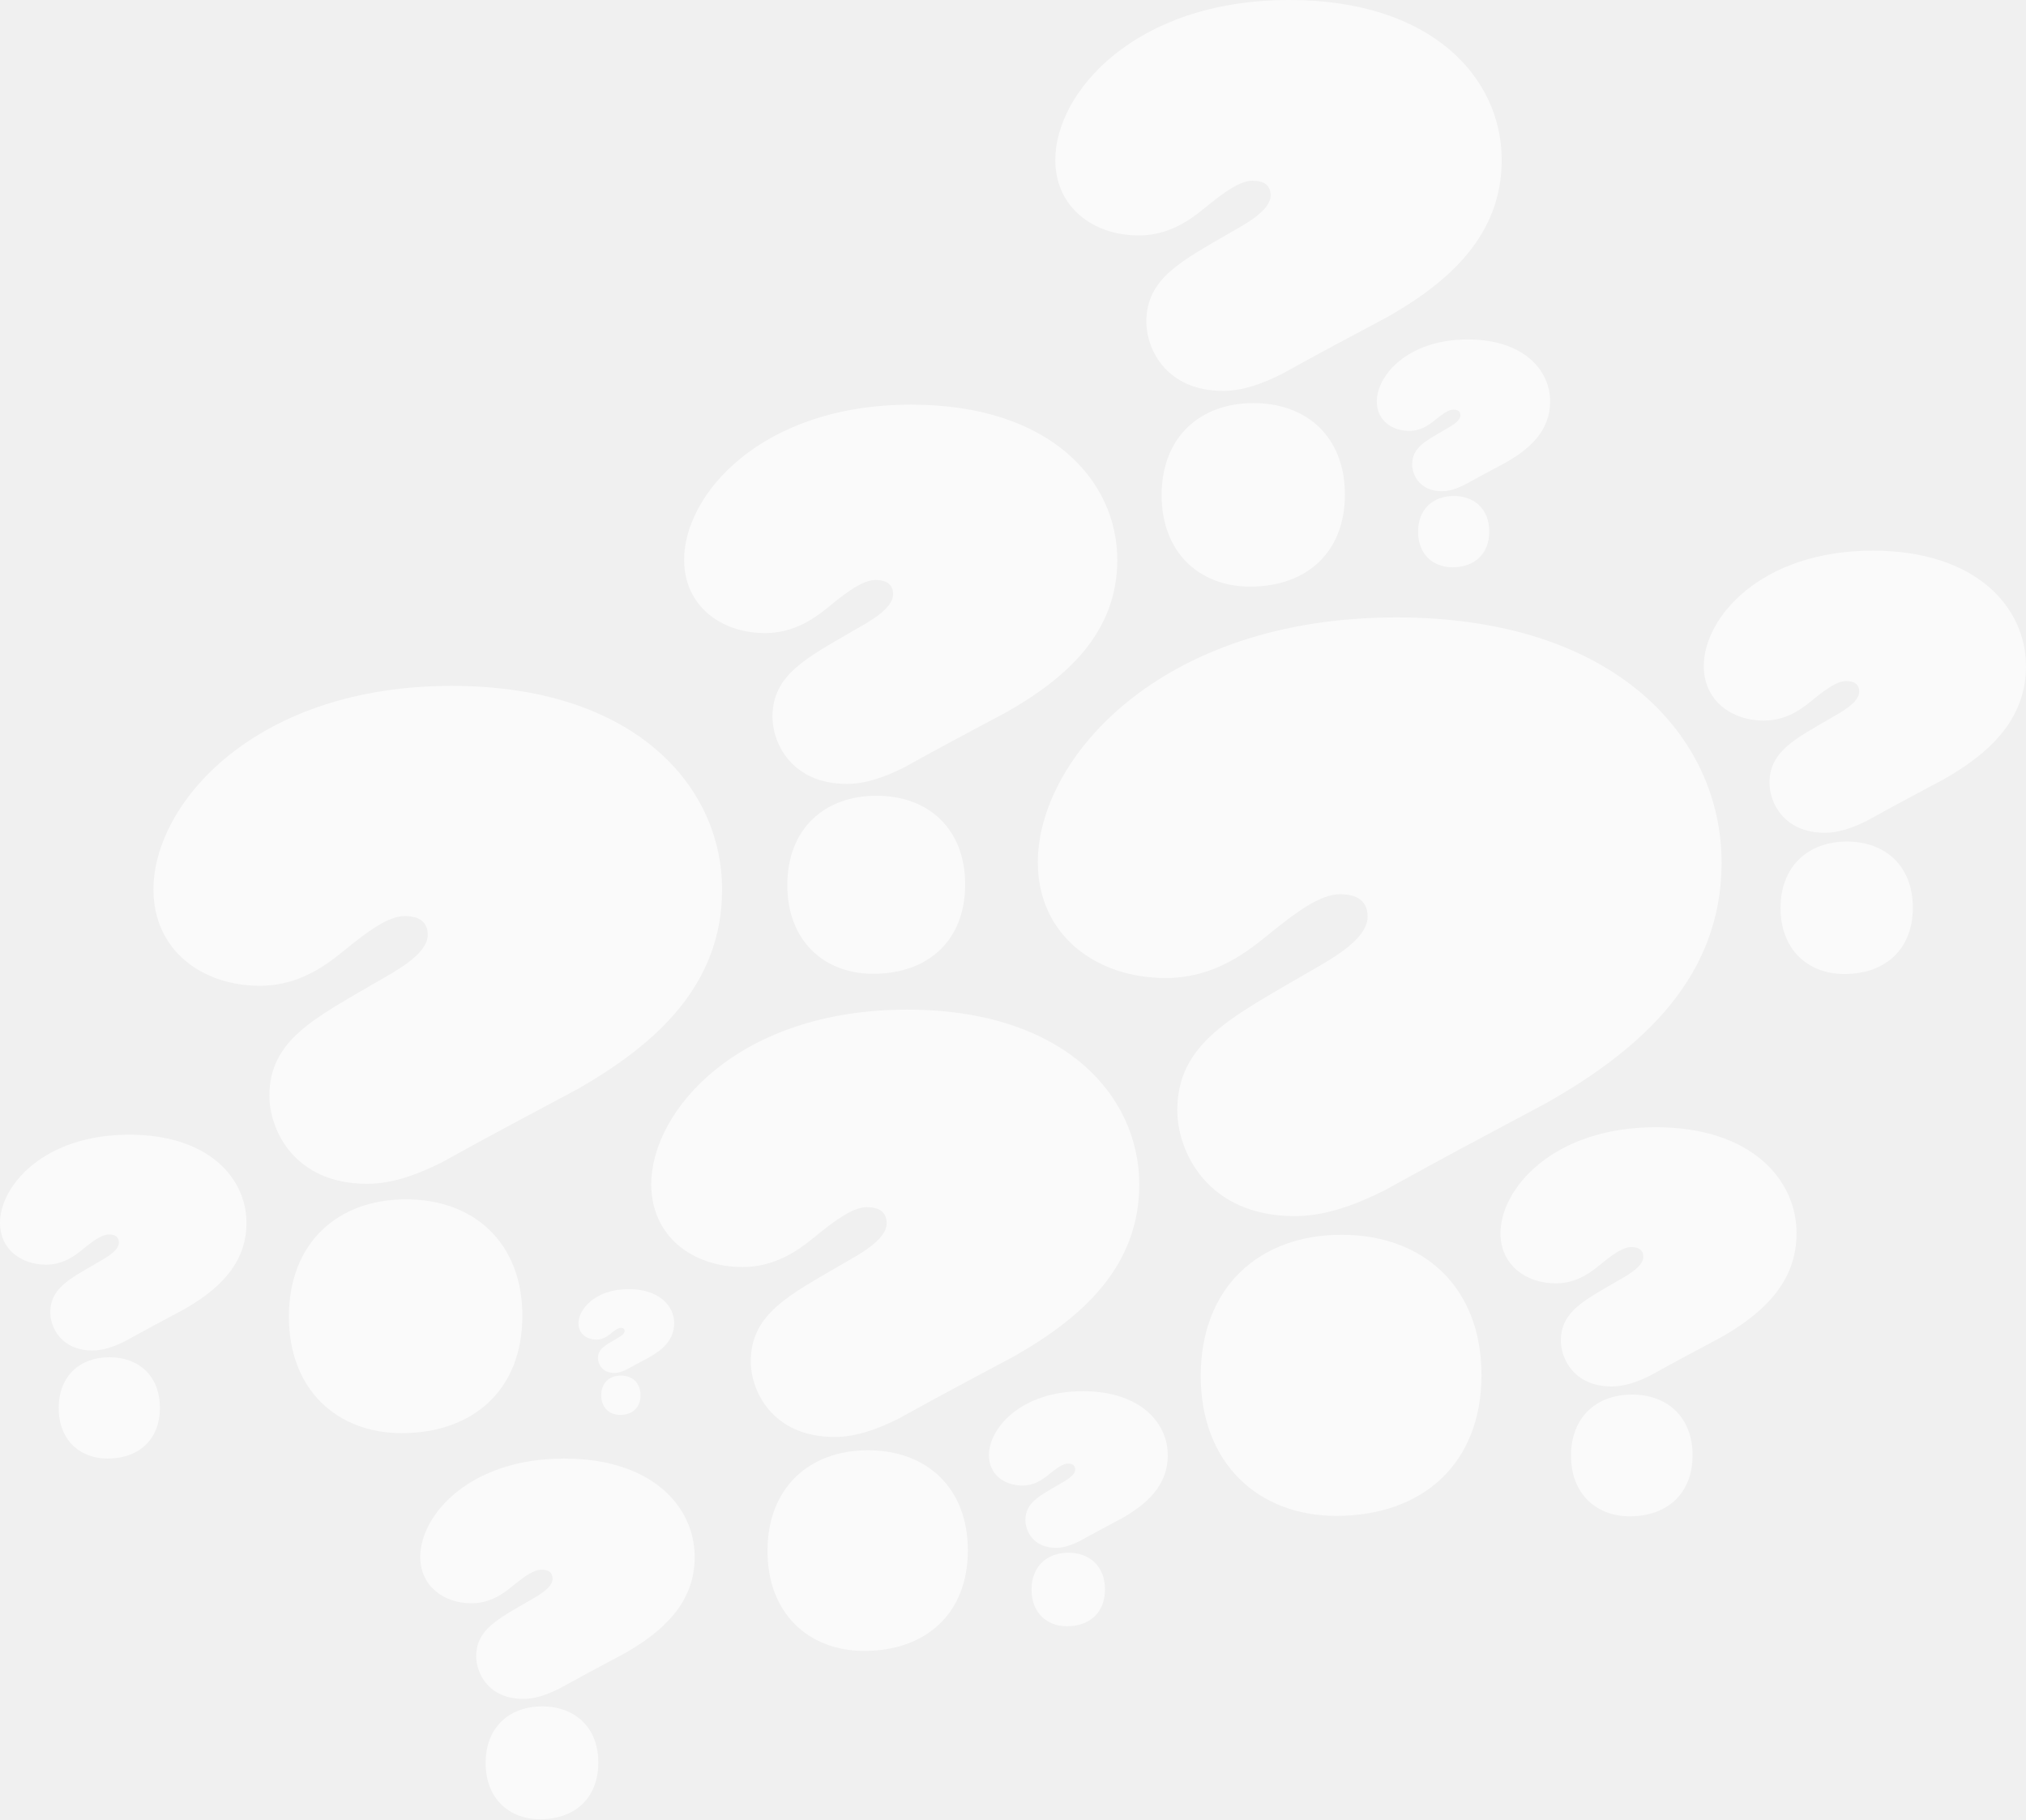
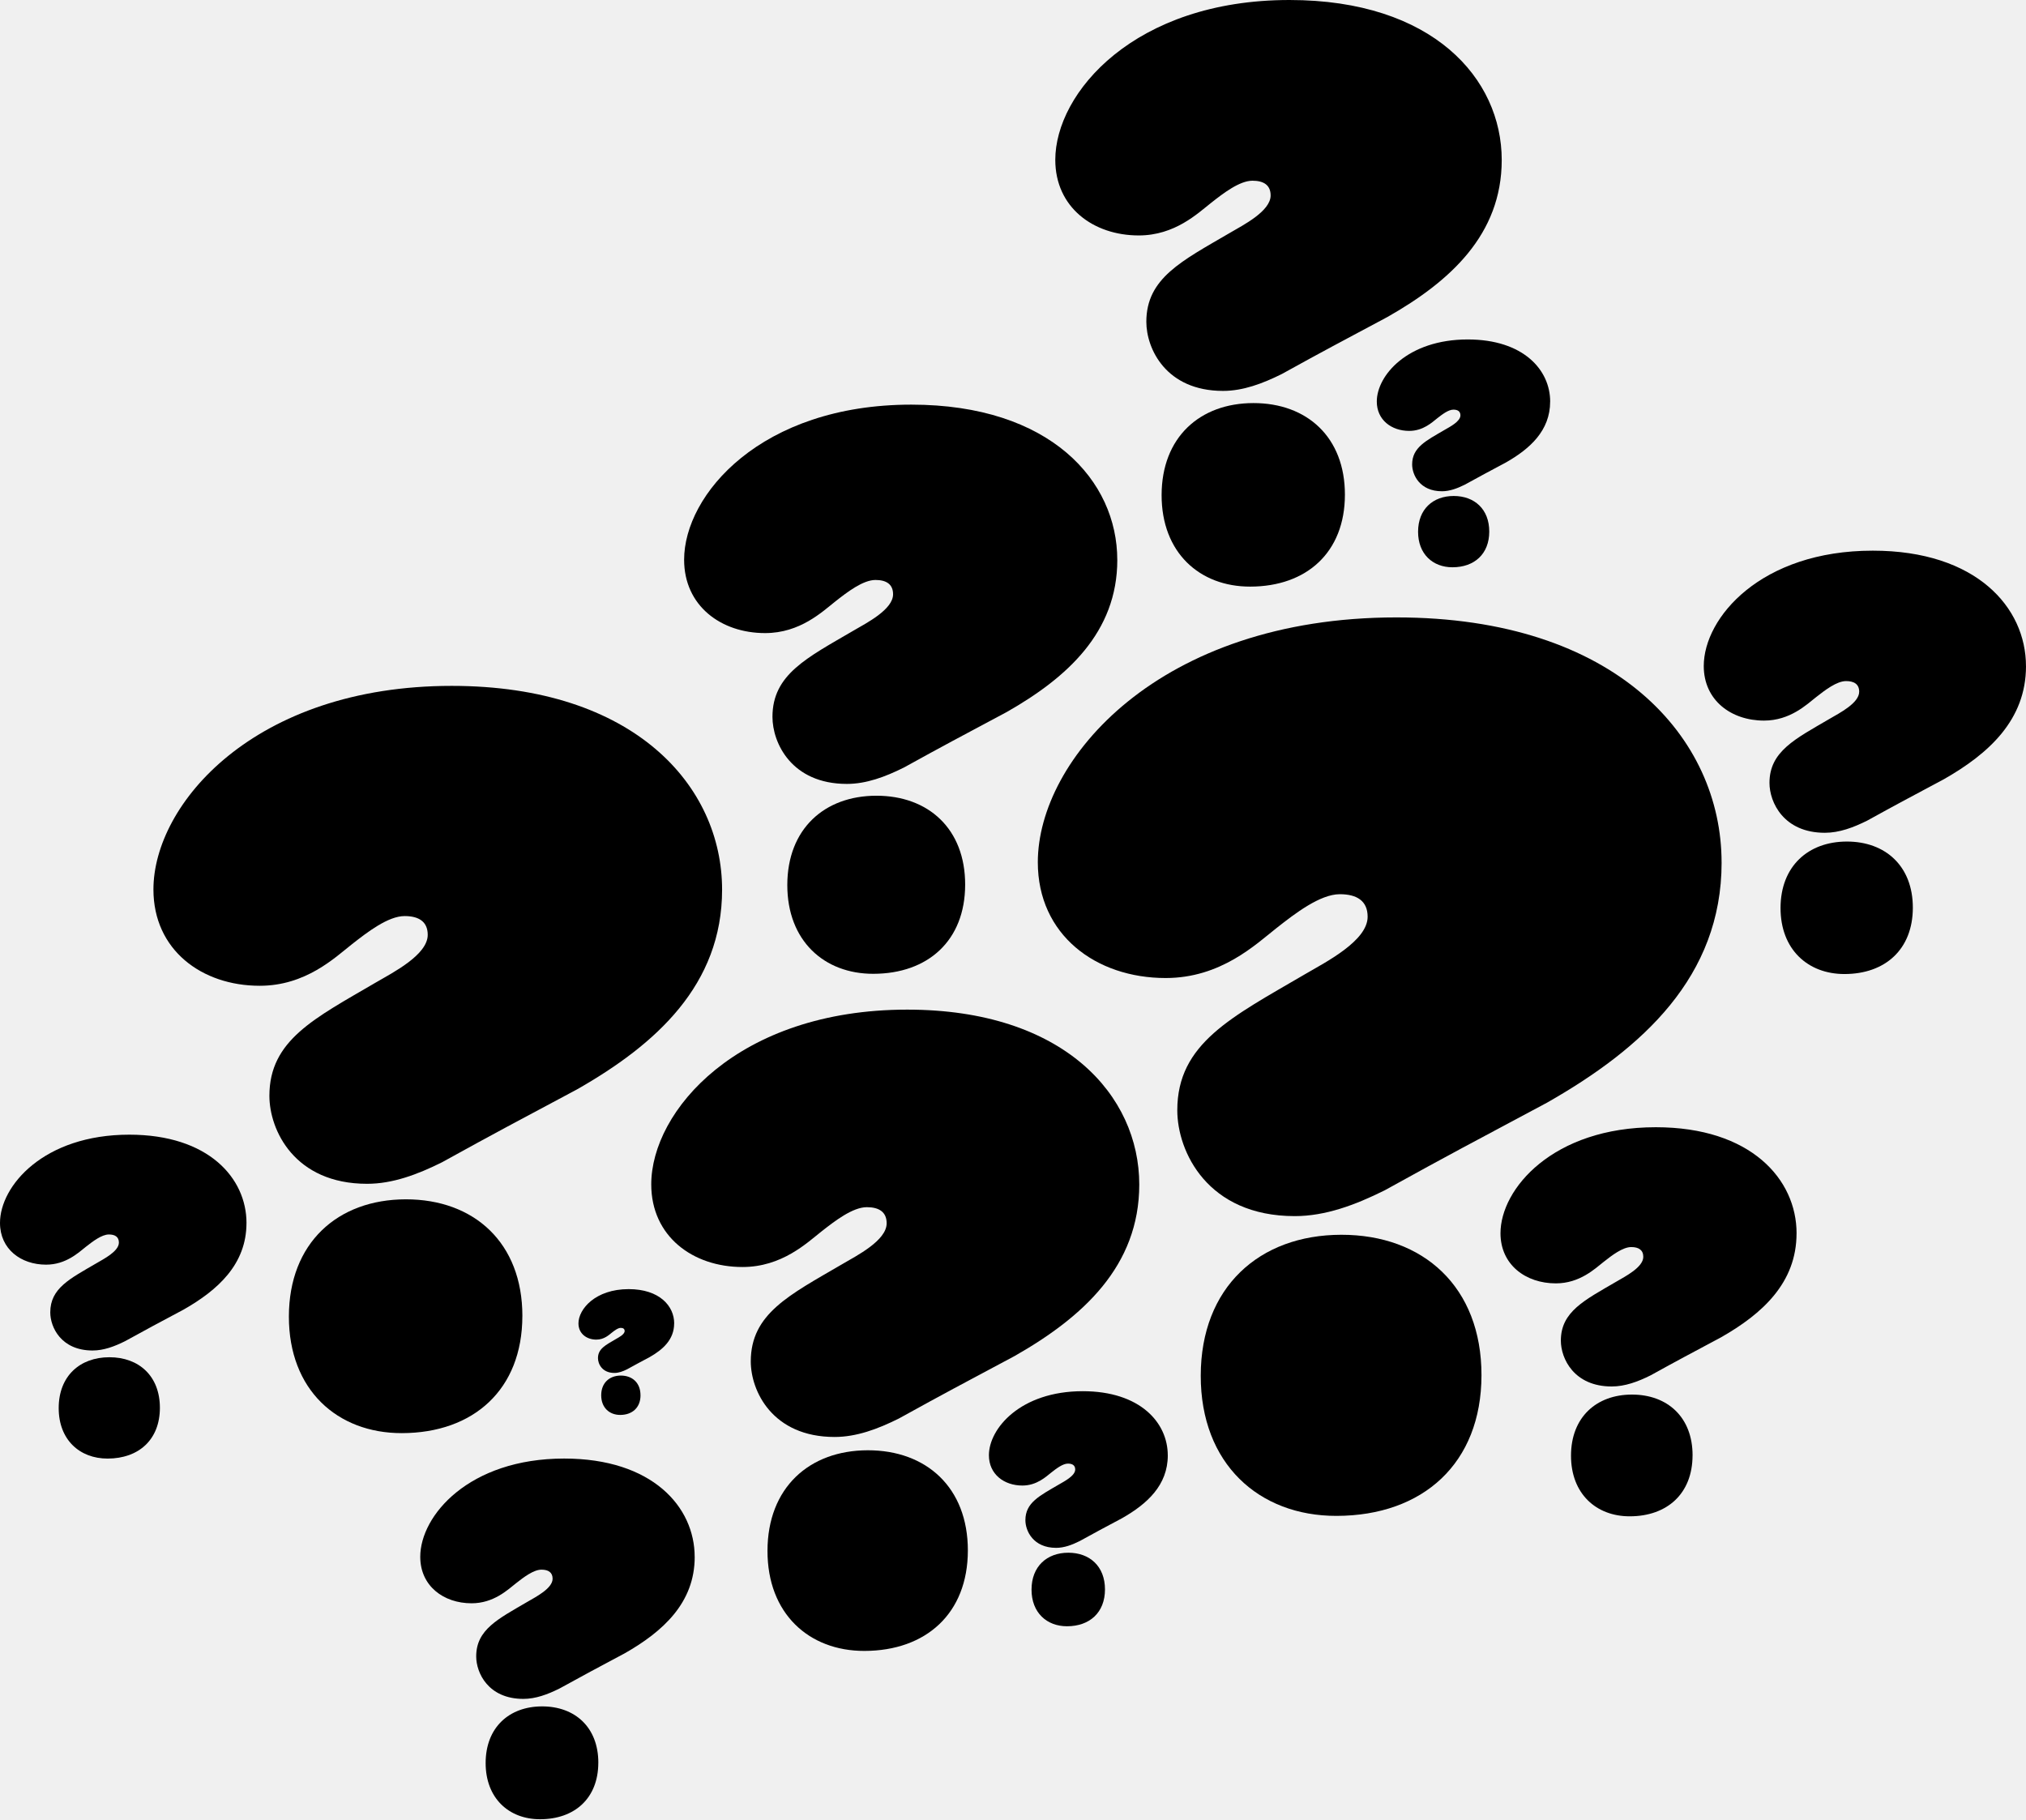
<svg xmlns="http://www.w3.org/2000/svg" id="Layer_2" data-name="Layer 2" viewBox="0 0 802.44 720.6">
  <defs>
    <style>
-       .cls-1 {
-         fill: #fff;
-       }

-       .cls-2 {
-         opacity: .66;
-       }
    </style>
  </defs>
  <g id="Layer_1-2" data-name="Layer 1">
    <g class="cls-2">
      <path class="cls-1" d="M442.53,221.76c0,28.72-19.9,46.68-43.78,60.27-19,10.16-24.11,12.8-40.73,21.99-7.44,3.71-14.92,6.49-22.59,6.49-21.94,0-29.48-16.22-29.48-26.56,0-16.81,13.69-23.4,32.13-34.18,5.1-2.98,15.64-8.31,15.64-14.38,0-4-2.72-5.66-6.97-5.66-4.96,0-11.24,4.84-15.89,8.5-5.15,4.05-13.93,12.54-27.82,12.54-17.49,0-32.08-10.81-32.08-29.06,0-25.73,30.36-61.43,89.99-61.43,55.09,0,81.57,30.19,81.57,61.49ZM382.27,350.44c-.03,22.11-14.69,35.26-36.37,35.29-19.48.03-34.09-13.08-34.07-35.19.03-22.18,14.67-35.32,35.26-35.35,20.58-.02,35.21,13.08,35.18,35.26Z" />
      <path class="cls-1" d="M681.88,341.62c0,45.33-31.41,73.68-69.11,95.13-29.99,16.03-38.06,20.21-64.29,34.72-11.74,5.86-23.56,10.24-35.66,10.24-34.63,0-46.53-25.61-46.53-41.93,0-26.54,21.62-36.94,50.71-53.96,8.04-4.71,24.68-13.11,24.68-22.69,0-6.31-4.29-8.93-11.01-8.93-7.83,0-17.75,7.64-25.08,13.41-8.13,6.39-21.99,19.79-43.91,19.79-27.61,0-50.63-17.06-50.63-45.87,0-40.61,47.92-96.97,142.05-96.97,86.97,0,128.76,47.65,128.77,97.06ZM586.77,544.75c-.04,34.91-23.18,55.65-57.42,55.7-30.75.04-53.82-20.65-53.77-55.55.04-35.01,23.16-55.76,55.65-55.8,32.49-.04,55.58,20.65,55.54,55.65Z" />
      <path class="cls-1" d="M451.23,469.2c0,32.35-22.42,52.59-49.32,67.9-21.4,11.44-27.16,14.42-45.89,24.78-8.38,4.18-16.81,7.31-25.45,7.31-24.71,0-33.21-18.28-33.21-29.93,0-18.94,15.43-26.37,36.2-38.51,5.74-3.36,17.62-9.36,17.62-16.2,0-4.51-3.06-6.38-7.86-6.38-5.59,0-12.67,5.46-17.9,9.57-5.8,4.56-15.7,14.13-31.34,14.13-19.71,0-36.14-12.17-36.14-32.74,0-28.98,34.2-69.21,101.39-69.21,62.07,0,91.9,34.01,91.9,69.27ZM383.34,614.18c-.03,24.91-16.55,39.72-40.98,39.76-21.94.03-38.41-14.74-38.38-39.65.03-24.99,16.53-39.8,39.72-39.83,23.19-.03,39.67,14.74,39.64,39.72Z" />
      <path class="cls-1" d="M594.79,63.37c0,29.6-20.51,48.11-45.12,62.11-19.58,10.47-24.85,13.19-41.98,22.67-7.67,3.82-15.38,6.69-23.28,6.69-22.61,0-30.38-16.72-30.38-27.38,0-17.32,14.11-24.12,33.11-35.23,5.25-3.07,16.12-8.56,16.12-14.82,0-4.12-2.8-5.83-7.19-5.83-5.11,0-11.59,4.99-16.37,8.76-5.31,4.17-14.36,12.92-28.67,12.92-18.03,0-33.06-11.14-33.06-29.95,0-26.51,31.29-63.31,92.75-63.31,56.78,0,84.07,31.11,84.07,63.37ZM532.68,195.99c-.03,22.79-15.14,36.34-37.49,36.37-20.07.03-35.14-13.48-35.11-36.27.03-22.86,15.12-36.4,36.34-36.43,21.21-.02,36.29,13.48,36.26,36.33Z" />
      <path class="cls-1" d="M613.97,159.07c0,11.49-7.97,18.68-17.52,24.12-7.6,4.07-9.65,5.12-16.3,8.8-2.98,1.48-5.97,2.6-9.04,2.6-8.78,0-11.8-6.49-11.8-10.63,0-6.73,5.48-9.37,12.86-13.68,2.04-1.19,6.26-3.32,6.26-5.75,0-1.6-1.09-2.27-2.79-2.27-1.99,0-4.5,1.94-6.36,3.4-2.06,1.62-5.58,5.02-11.13,5.02-7,0-12.84-4.32-12.84-11.63,0-10.3,12.15-24.59,36.02-24.59,22.05,0,32.65,12.08,32.65,24.61ZM589.85,210.58c-.01,8.85-5.88,14.11-14.56,14.12-7.8.01-13.65-5.24-13.63-14.09.01-8.88,5.87-14.14,14.11-14.15,8.24,0,14.09,5.24,14.08,14.11Z" />
      <path class="cls-1" d="M462.53,576.46c0,11.86-8.22,19.27-18.08,24.89-7.85,4.19-9.96,5.29-16.82,9.08-3.07,1.53-6.16,2.68-9.33,2.68-9.06,0-12.17-6.7-12.17-10.97,0-6.94,5.65-9.66,13.27-14.12,2.1-1.23,6.46-3.43,6.46-5.94,0-1.65-1.12-2.34-2.88-2.34-2.05,0-4.64,2-6.56,3.51-2.13,1.67-5.75,5.18-11.49,5.18-7.22,0-13.25-4.46-13.25-12,0-10.62,12.54-25.37,37.16-25.37,22.75,0,33.68,12.47,33.68,25.39ZM437.65,629.6c-.01,9.13-6.06,14.56-15.02,14.57-8.04.01-14.08-5.4-14.07-14.53.01-9.16,6.06-14.59,14.56-14.6,8.5,0,14.54,5.4,14.53,14.56Z" />
      <path class="cls-1" d="M711.56,488.54c0,19.63-13.6,31.9-29.92,41.19-12.99,6.94-16.48,8.75-27.84,15.03-5.08,2.54-10.2,4.43-15.44,4.43-14.99,0-20.15-11.09-20.15-18.16,0-11.49,9.36-16,21.96-23.36,3.48-2.04,10.69-5.68,10.69-9.83,0-2.73-1.86-3.87-4.77-3.87-3.39,0-7.69,3.31-10.86,5.81-3.52,2.77-9.52,8.57-19.01,8.57-11.96,0-21.92-7.39-21.92-19.86,0-17.58,20.75-41.99,61.51-41.99,37.66,0,55.76,20.63,55.76,42.03ZM670.37,576.5c-.02,15.12-10.04,24.1-24.86,24.12-13.31.02-23.3-8.94-23.28-24.06.02-15.16,10.03-24.14,24.1-24.16,14.07-.02,24.07,8.94,24.05,24.1Z" />
      <path class="cls-1" d="M286,352.4c0,37.7-26.13,61.28-57.47,79.12-24.94,13.33-31.65,16.81-53.47,28.87-9.77,4.87-19.59,8.52-29.66,8.52-28.8,0-38.7-21.29-38.7-34.87,0-22.07,17.98-30.72,42.18-44.88,6.69-3.91,20.53-10.9,20.53-18.87,0-5.25-3.57-7.43-9.15-7.43-6.52,0-14.76,6.36-20.86,11.15-6.76,5.32-18.29,16.46-36.52,16.46-22.97,0-42.11-14.19-42.11-38.15,0-33.77,39.86-80.64,118.14-80.64,72.33,0,107.09,39.63,107.09,80.72ZM206.89,521.34c-.04,29.03-19.28,46.29-47.75,46.33-25.57.03-44.76-17.17-44.72-46.2.03-29.11,19.26-46.37,46.29-46.41,27.02-.03,46.22,17.17,46.19,46.28Z" />
      <path class="cls-1" d="M275.15,616.72c0,18.19-12.61,29.57-27.74,38.18-12.04,6.44-15.27,8.11-25.81,13.93-4.71,2.35-9.45,4.11-14.31,4.11-13.9,0-18.68-10.28-18.68-16.83,0-10.65,8.68-14.83,20.35-21.66,3.23-1.89,9.91-5.26,9.91-9.11,0-2.53-1.72-3.59-4.42-3.59-3.14,0-7.12,3.07-10.06,5.38-3.26,2.57-8.83,7.94-17.62,7.94-11.08,0-20.32-6.85-20.32-18.41,0-16.3,19.23-38.92,57.01-38.92,34.9,0,51.68,19.13,51.68,38.95ZM236.97,698.25c-.02,14.01-9.3,22.34-23.04,22.36-12.34.02-21.6-8.29-21.58-22.3.02-14.05,9.3-22.38,22.34-22.4,13.04-.02,22.31,8.29,22.29,22.34Z" />
      <path class="cls-1" d="M802.44,263.85c0,21.36-14.8,34.72-32.57,44.83-14.13,7.56-17.93,9.52-30.3,16.36-5.53,2.76-11.1,4.83-16.8,4.83-16.32,0-21.93-12.07-21.93-19.76,0-12.5,10.19-17.41,23.9-25.43,3.79-2.22,11.63-6.18,11.63-10.69,0-2.98-2.02-4.21-5.19-4.21-3.69,0-8.36,3.6-11.82,6.32-3.83,3.01-10.36,9.33-20.69,9.33-13.01,0-23.86-8.04-23.86-21.62,0-19.14,22.58-45.69,66.94-45.69,40.98,0,60.68,22.46,60.68,45.74ZM757.62,359.57c-.02,16.45-10.92,26.23-27.06,26.25-14.49.02-25.36-9.73-25.34-26.18.02-16.5,10.92-26.27,26.23-26.3,15.31-.02,26.19,9.73,26.17,26.23Z" />
      <path class="cls-1" d="M97.62,484.45c0,16.34-11.32,26.56-24.91,34.29-10.81,5.78-13.72,7.28-23.18,12.51-4.23,2.11-8.49,3.69-12.85,3.69-12.48,0-16.77-9.23-16.77-15.11,0-9.57,7.79-13.32,18.28-19.45,2.9-1.7,8.9-4.73,8.9-8.18,0-2.28-1.55-3.22-3.97-3.22-2.82,0-6.4,2.76-9.04,4.83-2.93,2.3-7.93,7.13-15.83,7.13-9.95,0-18.25-6.15-18.25-16.54,0-14.64,17.27-34.95,51.21-34.95,31.35,0,46.41,17.18,46.42,34.99ZM63.33,557.67c-.02,12.58-8.36,20.06-20.7,20.08-11.08.01-19.4-7.44-19.38-20.03.01-12.62,8.35-20.1,20.06-20.11,11.71-.01,20.03,7.44,20.02,20.06Z" />
      <path class="cls-1" d="M267.01,524.22c0,6.35-4.4,10.32-9.67,13.32-4.2,2.25-5.33,2.83-9,4.86-1.64.82-3.3,1.43-4.99,1.43-4.85,0-6.51-3.58-6.51-5.87,0-3.71,3.03-5.17,7.1-7.55,1.13-.66,3.46-1.83,3.46-3.18,0-.88-.6-1.25-1.54-1.25-1.1,0-2.48,1.07-3.51,1.88-1.14.9-3.08,2.77-6.15,2.77-3.87,0-7.09-2.39-7.09-6.42,0-5.68,6.71-13.58,19.89-13.58,12.18,0,18.03,6.67,18.03,13.59ZM253.69,552.66c0,4.89-3.25,7.79-8.04,7.8-4.3,0-7.53-2.89-7.53-7.78,0-4.9,3.24-7.81,7.79-7.81,4.55,0,7.78,2.89,7.77,7.79Z" />
    </g>
  </g>
</svg>
